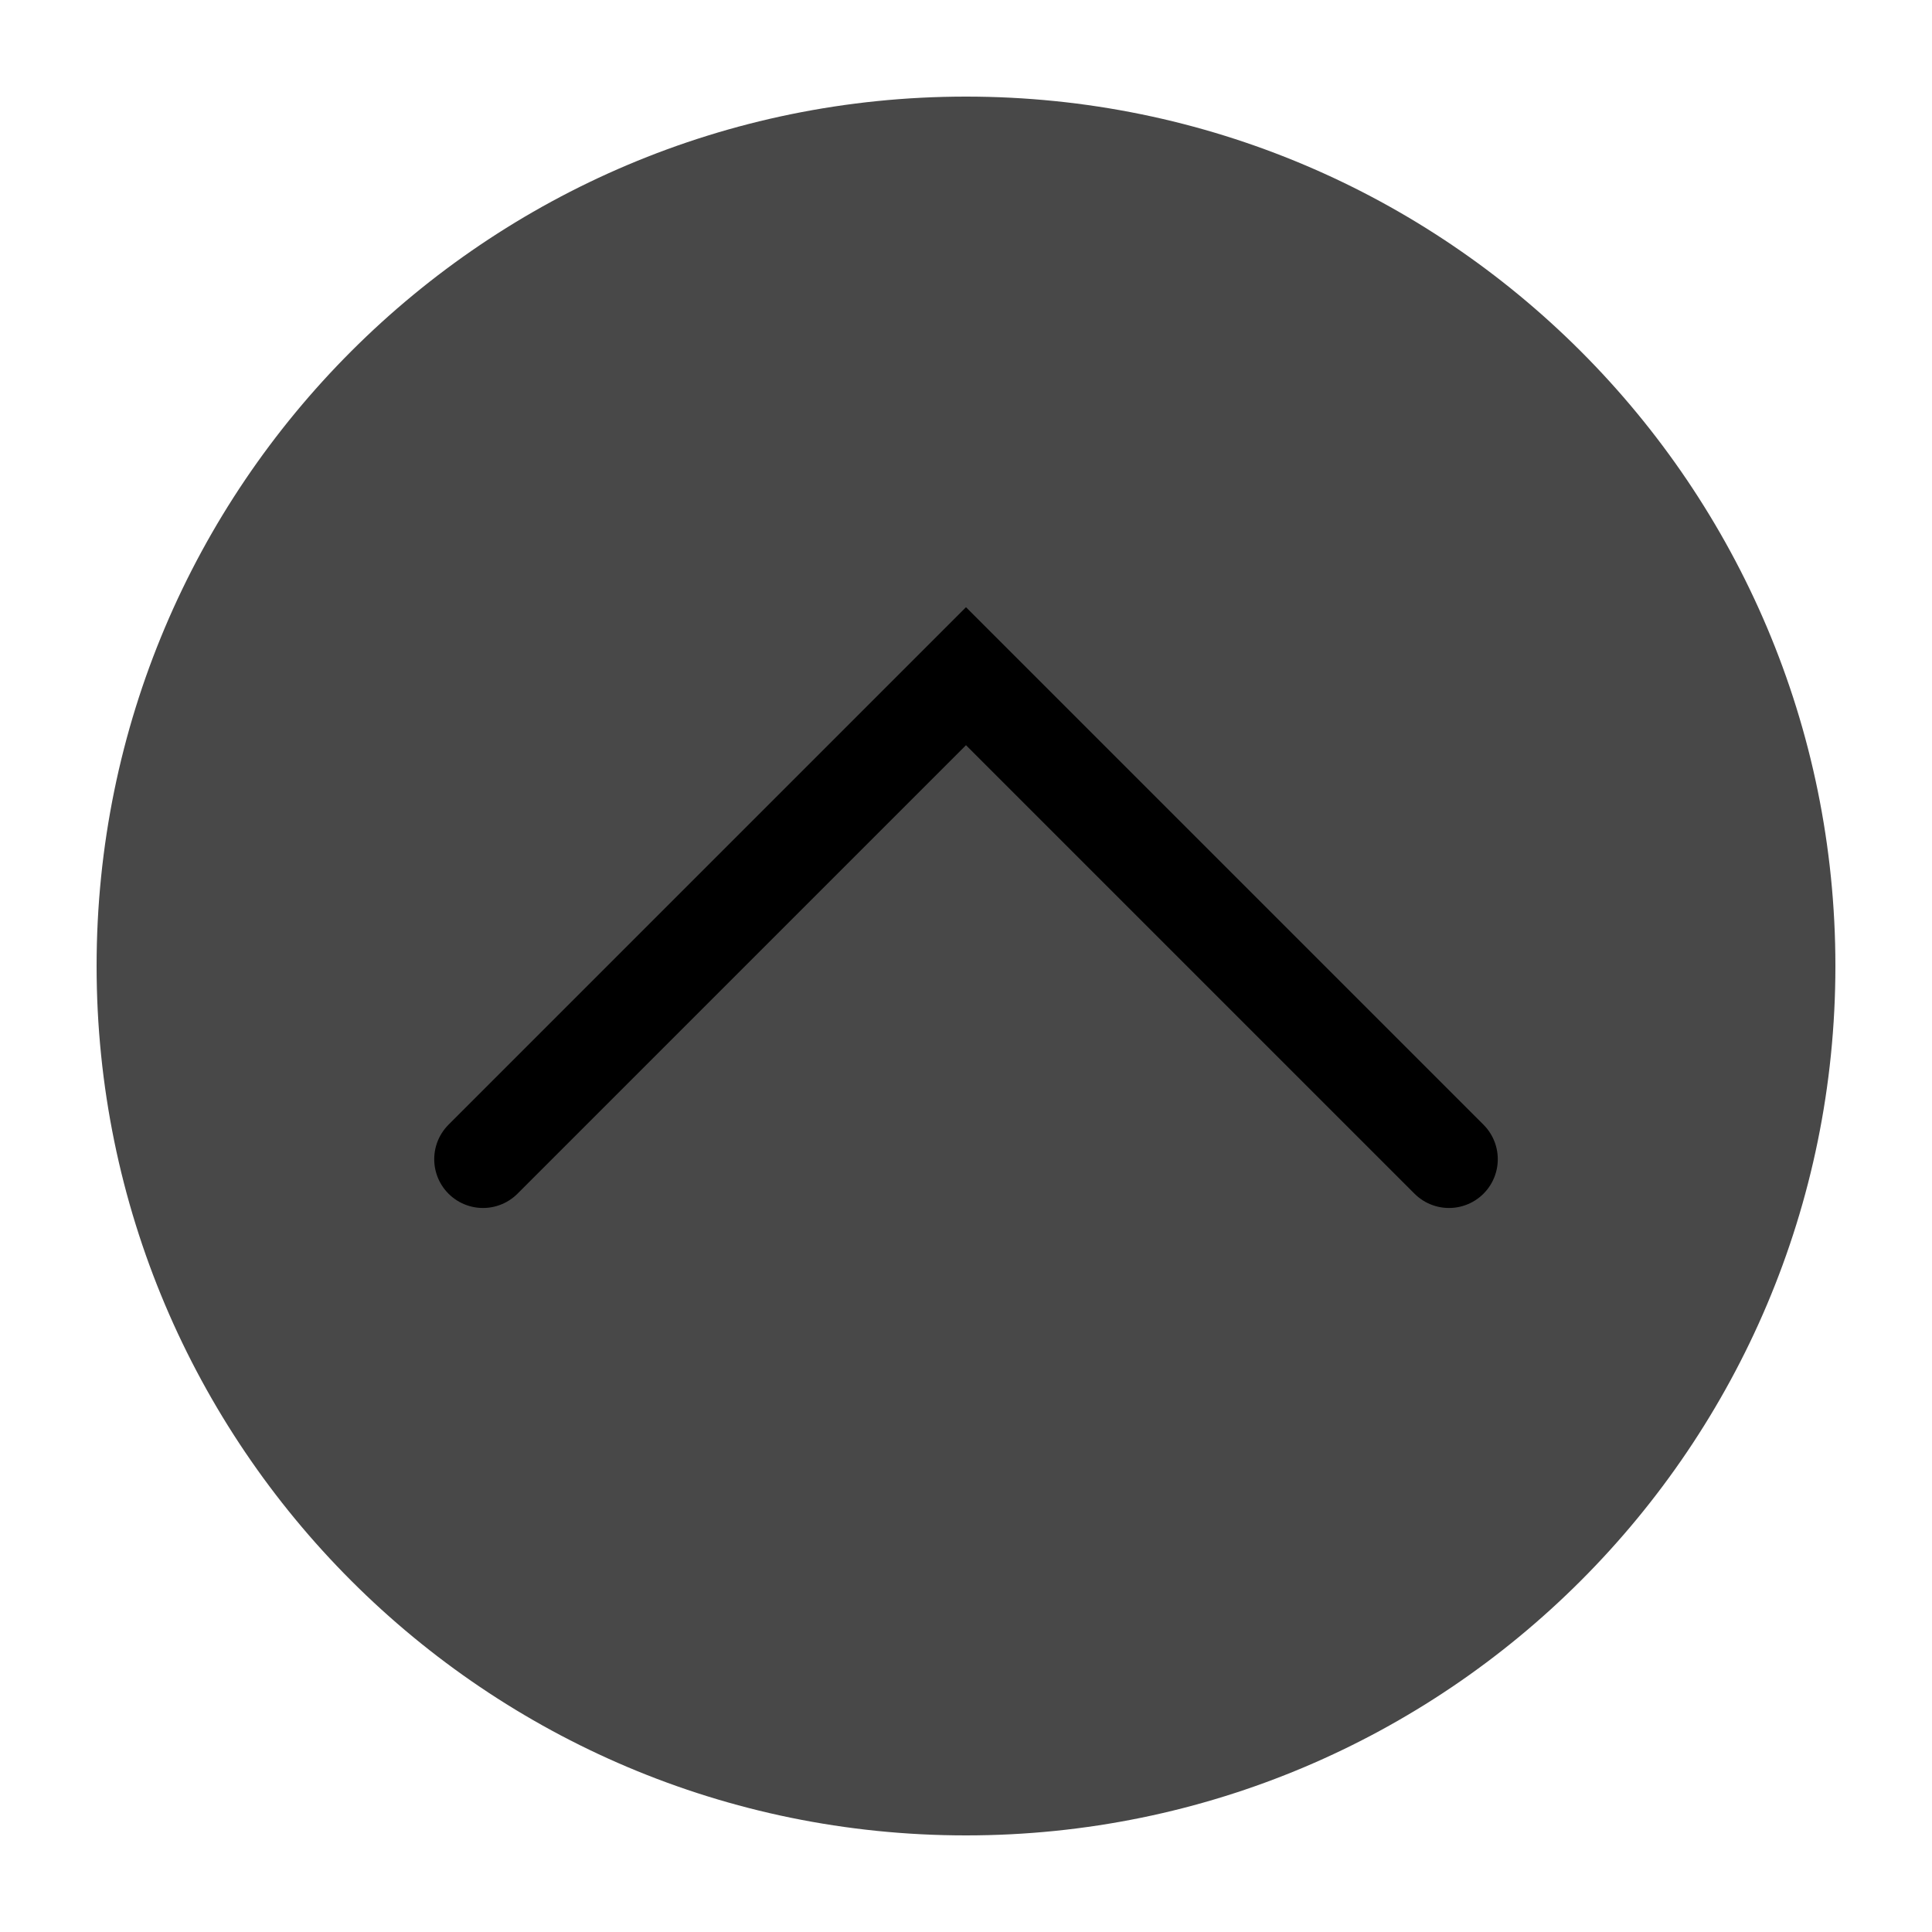
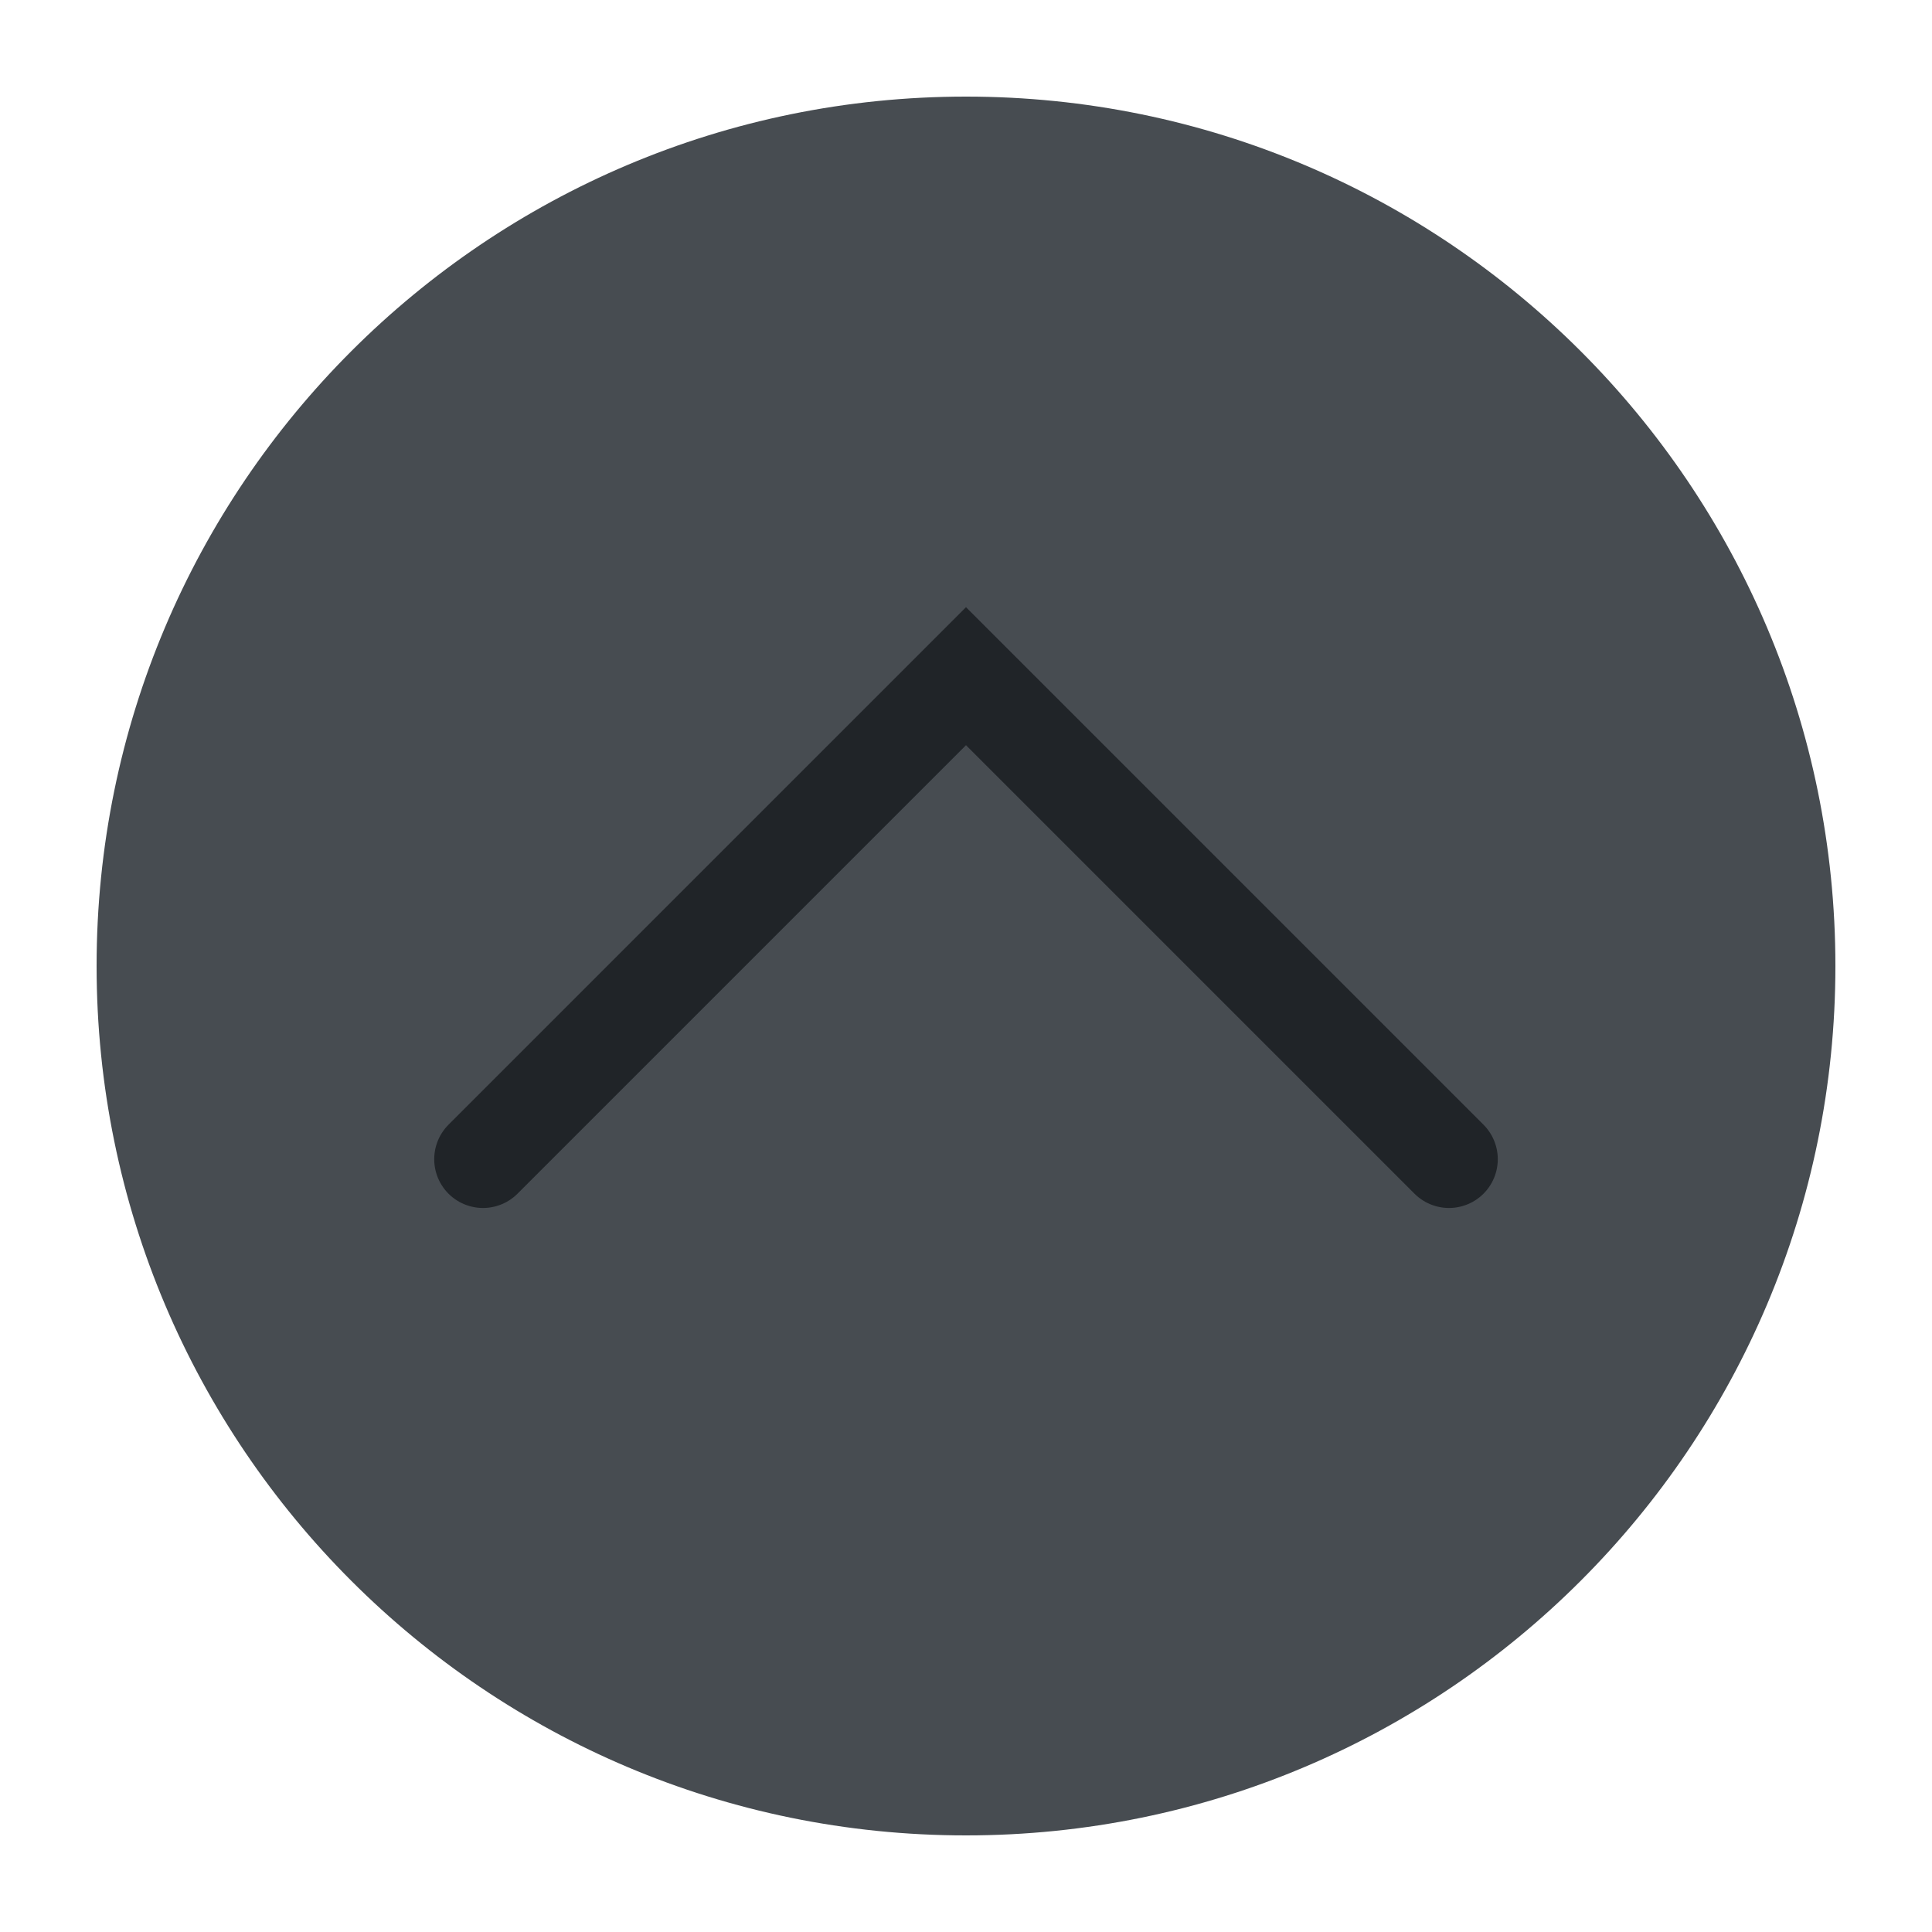
<svg xmlns="http://www.w3.org/2000/svg" viewBox="0 0 50 50" version="1.2" baseProfile="tiny">
  <defs>
</defs>
  <g fill="none" stroke="black" stroke-width="1" fill-rule="evenodd" stroke-linecap="square" stroke-linejoin="bevel">
-     <g fill="#484848" fill-opacity="1" stroke="none" transform="matrix(2.5,0,0,2.5,2.5,2.5)" font-family="Noto Sans" font-size="10" font-weight="400" font-style="normal">
+     <g fill="#474c51" fill-opacity="1" stroke="none" transform="matrix(2.5,0,0,2.5,2.5,2.5)" font-family="Noto Sans" font-size="10" font-weight="400" font-style="normal">
      <circle cx="9" cy="9" r="9" />
    </g>
-     <g fill="none" stroke="#000000" stroke-opacity="1" stroke-width="1.01" stroke-linecap="round" stroke-linejoin="miter" stroke-miterlimit="2" transform="matrix(2.5,0,0,2.5,2.5,2.5)" font-family="Noto Sans" font-size="10" font-weight="400" font-style="normal">
+     <g fill="none" stroke="#202428" stroke-opacity="1" stroke-width="1.01" stroke-linecap="round" stroke-linejoin="miter" stroke-miterlimit="2" transform="matrix(2.5,0,0,2.5,2.5,2.5)" font-family="Noto Sans" font-size="10" font-weight="400" font-style="normal">
      <polyline fill="none" vector-effect="none" points="4,11 9,6 14,11 " />
    </g>
    <g fill="none" stroke="#000000" stroke-opacity="1" stroke-width="1" stroke-linecap="square" stroke-linejoin="bevel" transform="matrix(1,0,0,1,0,0)" font-family="Noto Sans" font-size="10" font-weight="400" font-style="normal">
</g>
  </g>
</svg>
